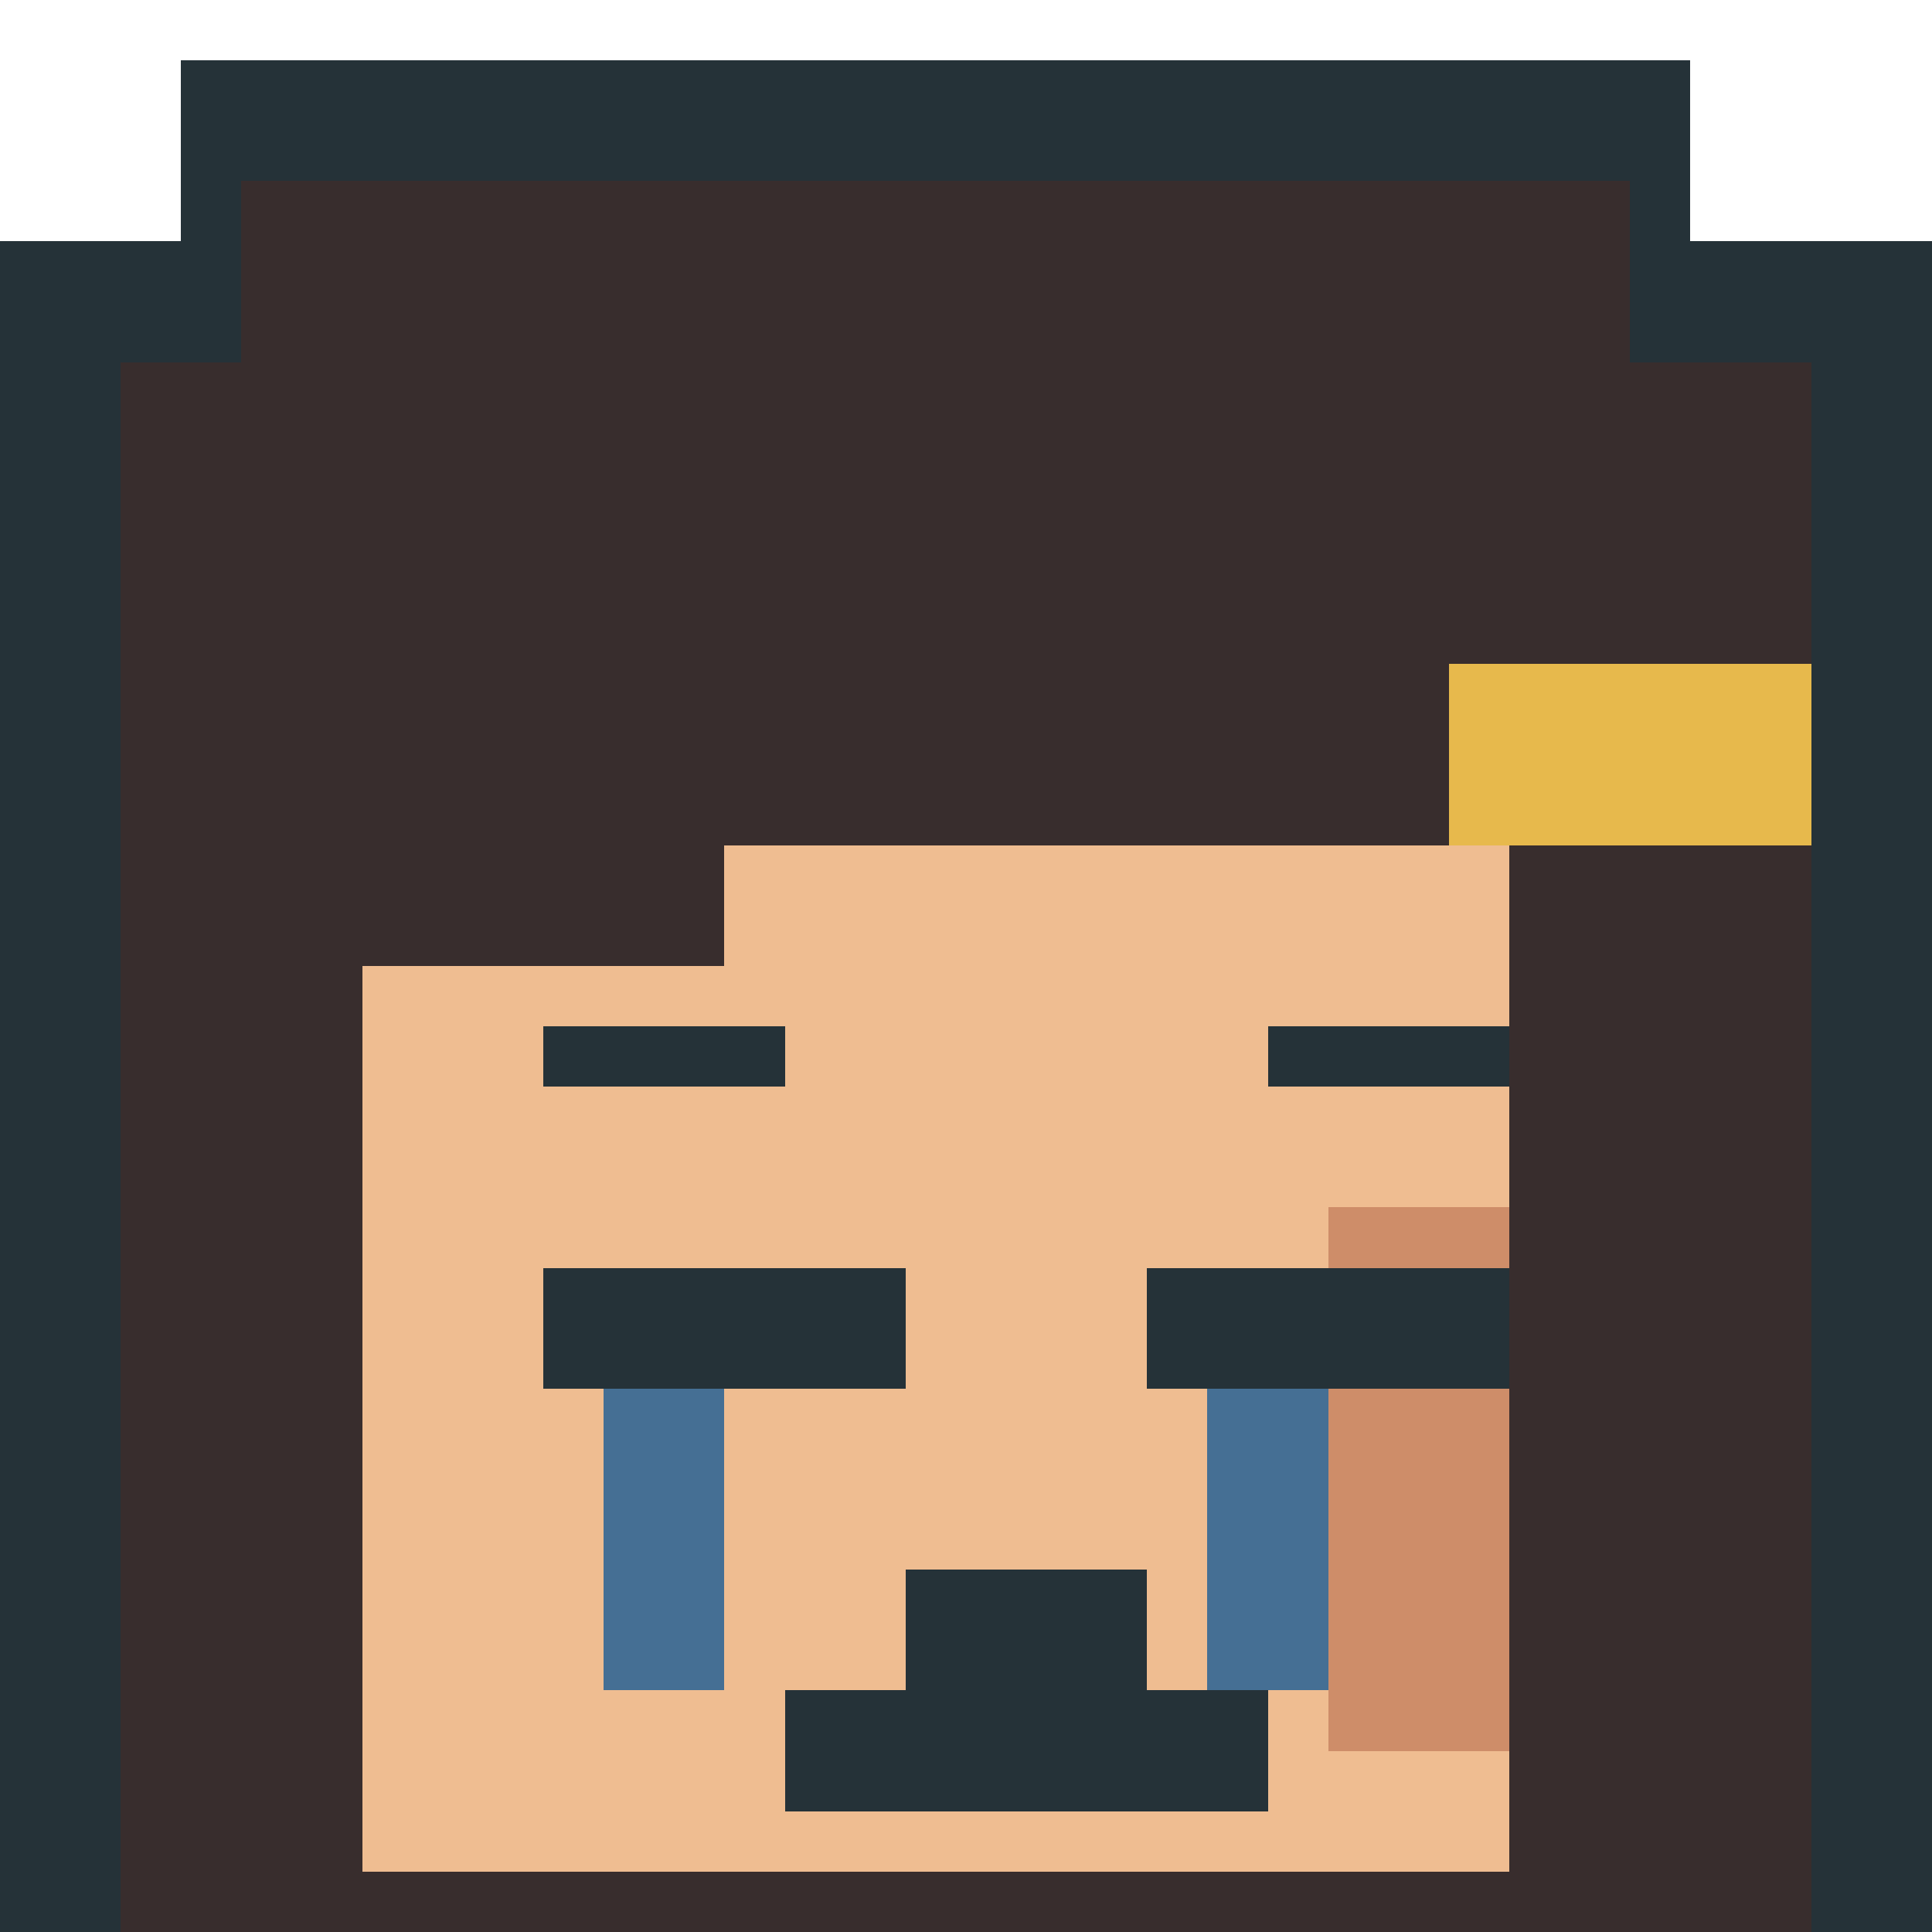
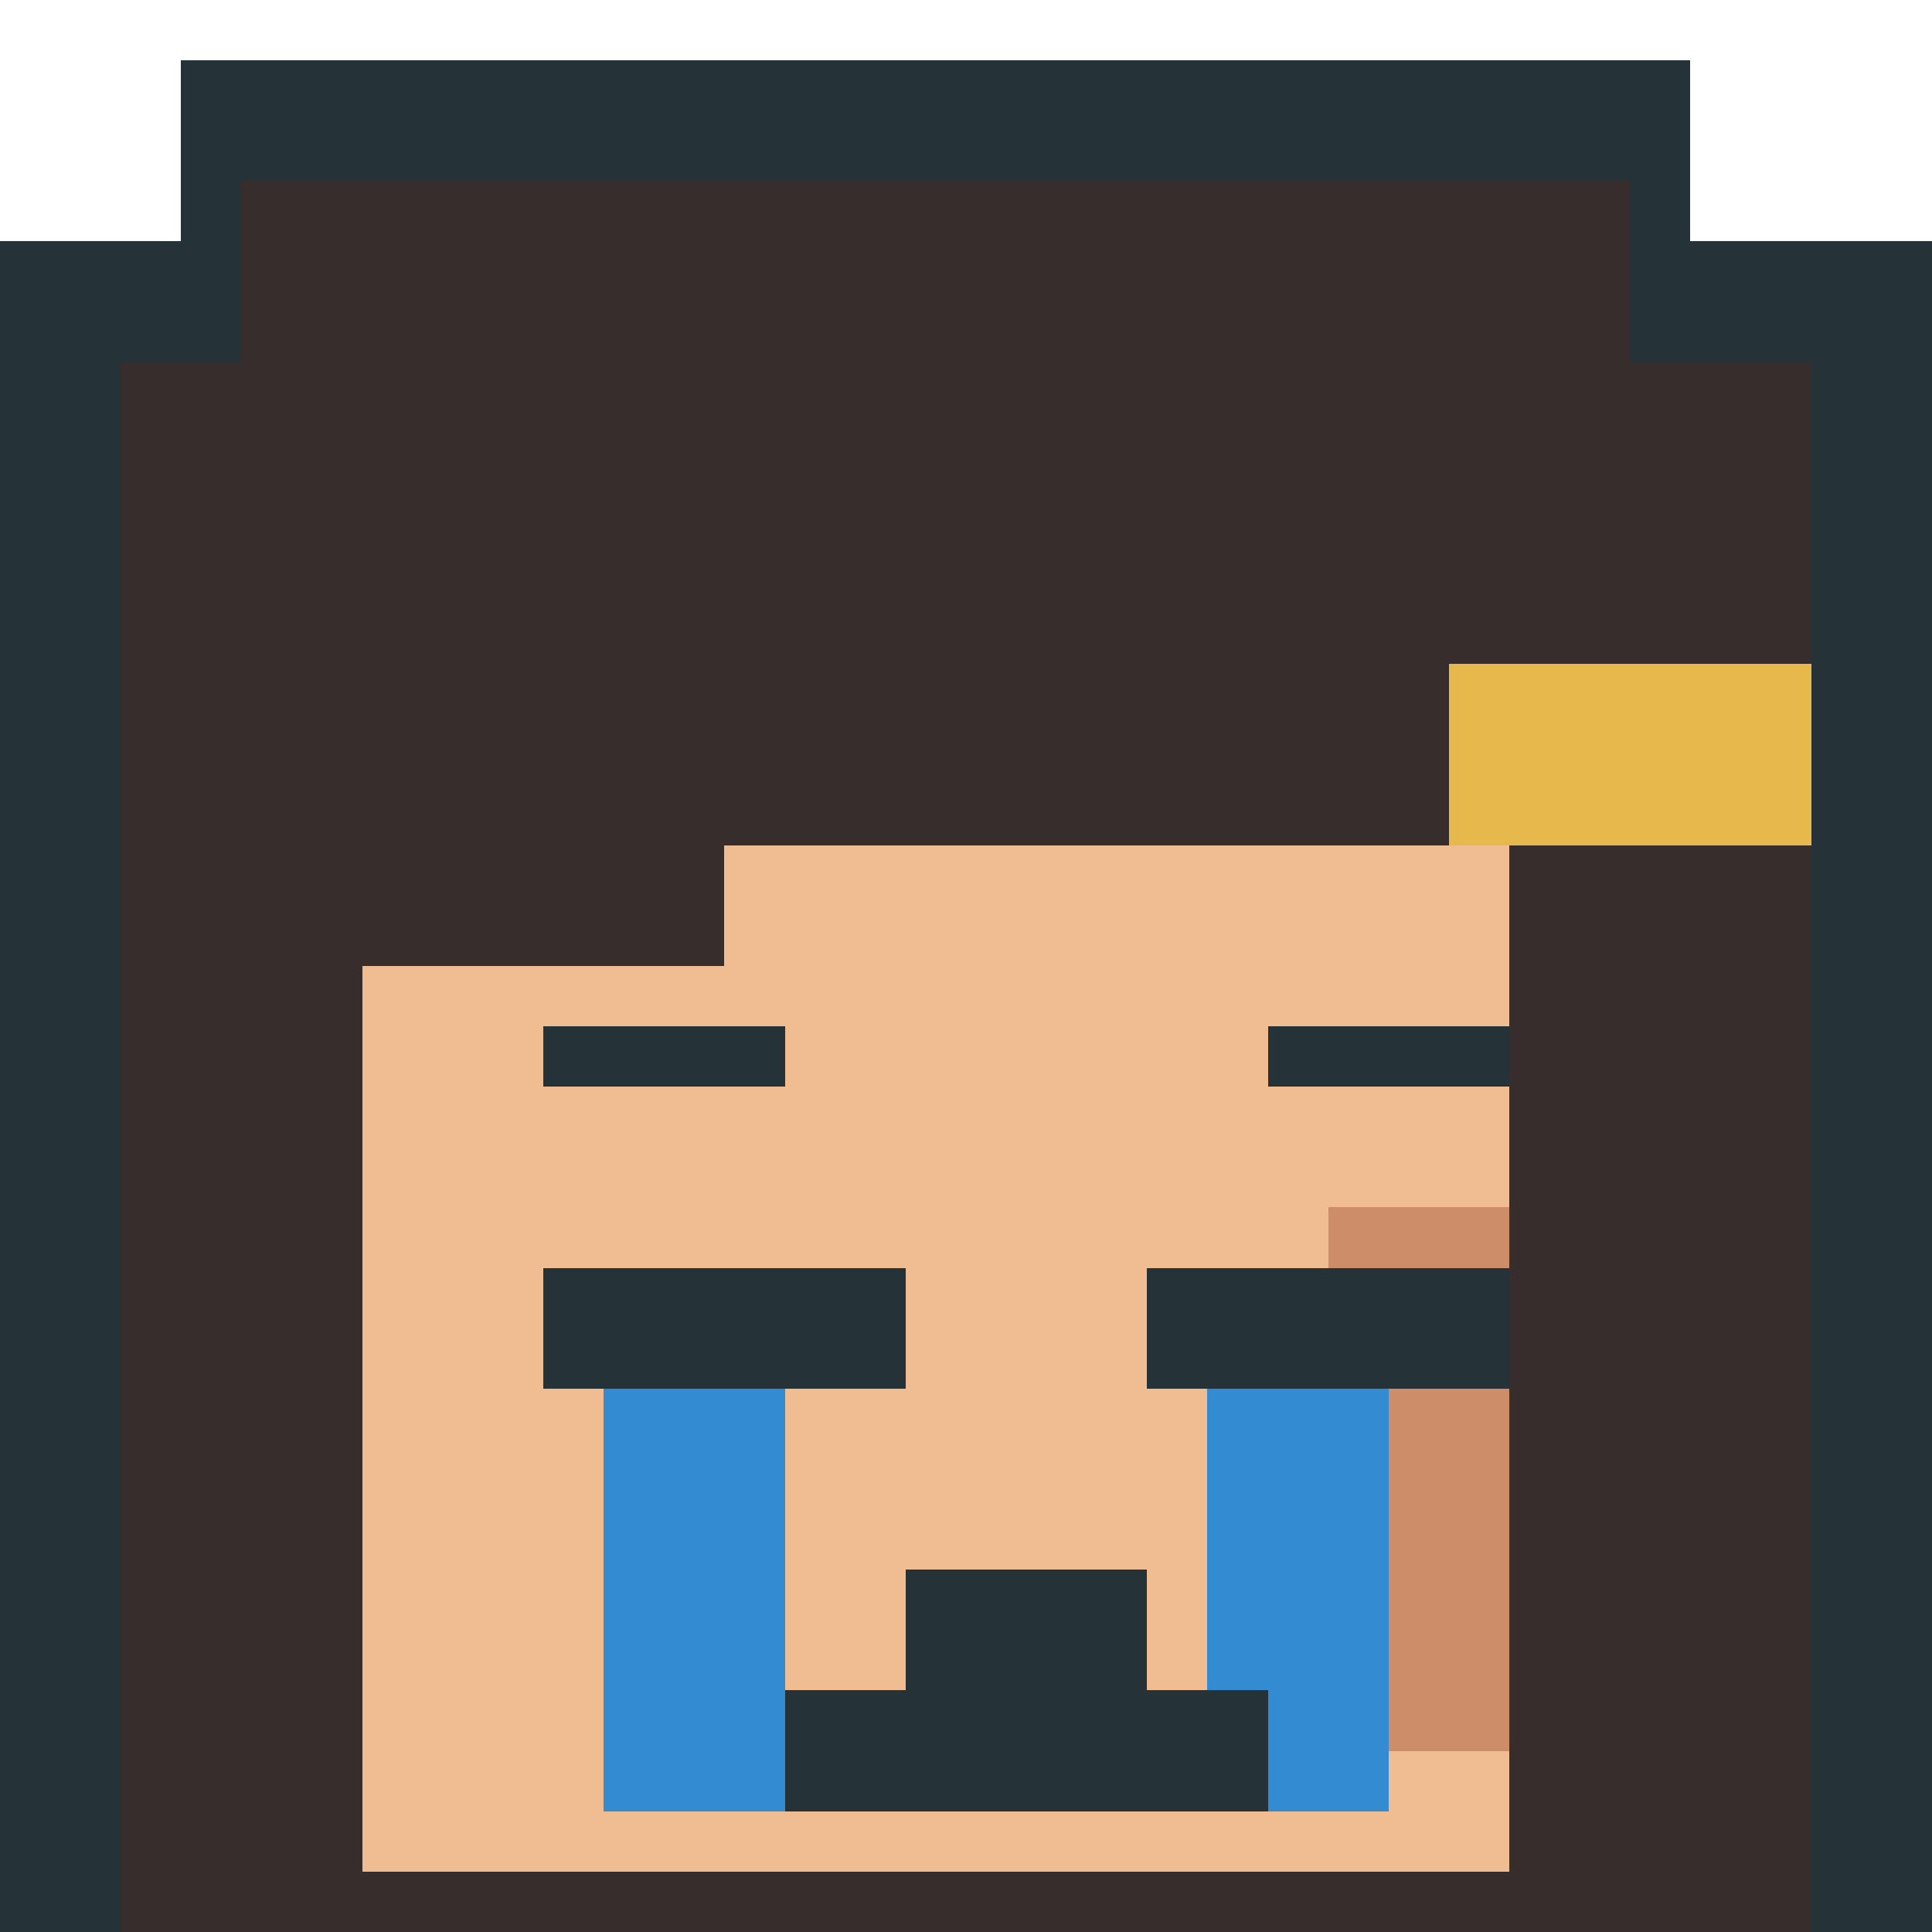
<svg xmlns="http://www.w3.org/2000/svg" width="32" height="32" viewBox="8 4 32 32" shape-rendering="crispEdges">
  <rect x="12" y="36" width="24" height="22" fill="#253238" />
  <rect x="13" y="38" width="22" height="18" fill="#356b55" />
-   <rect x="16" y="57" width="6" height="5" fill="#253238" />
-   <rect x="15" y="61" width="8" height="3" fill="#253238" />
-   <rect x="27" y="57" width="6" height="5" fill="#253238" />
-   <rect x="26" y="61" width="8" height="3" fill="#253238" />
+   <rect x="15" y="56" width="7" height="19" fill="#253238" />
+   <rect x="16" y="58" width="4" height="12" fill="#586773" />
+   <rect x="13" y="74" width="11" height="5" fill="#253238" />
+   <rect x="13" y="78" width="11" height="2" fill="#fff5dc" />
+   <rect x="28" y="56" width="7" height="19" fill="#253238" />
+   <rect x="29" y="58" width="4" height="12" fill="#586773" />
+   <rect x="26" y="74" width="11" height="5" fill="#253238" />
+   <rect x="26" y="78" width="11" height="2" fill="#fff5dc" />
  <rect x="8" y="40" width="4" height="15" fill="#253238" />
  <rect x="9" y="41" width="3" height="10" fill="#356b55" />
  <rect x="8" y="52" width="4" height="4" fill="#efbd91" />
  <rect x="36" y="40" width="4" height="15" fill="#253238" />
  <rect x="37" y="41" width="3" height="10" fill="#356b55" />
  <rect x="36" y="52" width="4" height="4" fill="#efbd91" />
  <rect x="17" y="38" width="3" height="18" fill="#fff5dc" />
  <rect x="28" y="38" width="3" height="18" fill="#fff5dc" />
  <rect x="18" y="45" width="12" height="11" fill="#fff5dc" />
  <rect x="20" y="46" width="8" height="3" fill="#356b55" />
  <rect x="28" y="40" width="5" height="3" fill="#e7b94c" />
  <rect x="8" y="8" width="32" height="31" fill="#253238" />
  <rect x="11" y="5" width="25" height="33" fill="#253238" />
  <rect x="10" y="10" width="28" height="27" fill="#382d2d" />
  <rect x="14" y="15" width="20" height="20" fill="#efbd91" />
  <rect x="12" y="7" width="23" height="11" fill="#382d2d" />
  <rect x="12" y="15" width="8" height="5" fill="#382d2d" />
  <rect x="33" y="15" width="5" height="22" fill="#382d2d" />
  <rect x="10" y="16" width="4" height="21" fill="#382d2d" />
  <rect x="32" y="15" width="6" height="3" fill="#e7b94c" />
  <rect x="30" y="24" width="3" height="9" fill="#ce8d69" />
  <rect x="17" y="25" width="6" height="2" fill="#253238" />
-   <rect x="18" y="27" width="2" height="5" fill="#456f94" />
+   <rect x="18" y="27" width="3" height="7" fill="#338cd1" />
  <rect x="27" y="25" width="6" height="2" fill="#253238" />
-   <rect x="28" y="27" width="2" height="5" fill="#456f94" />
+   <rect x="28" y="27" width="3" height="7" fill="#338cd1" />
  <rect x="21" y="32" width="8" height="2" fill="#253238" />
  <rect x="23" y="30" width="4" height="2" fill="#253238" />
  <rect x="17" y="21" width="4" height="1" fill="#253238" />
  <rect x="29" y="21" width="4" height="1" fill="#253238" />
</svg>
